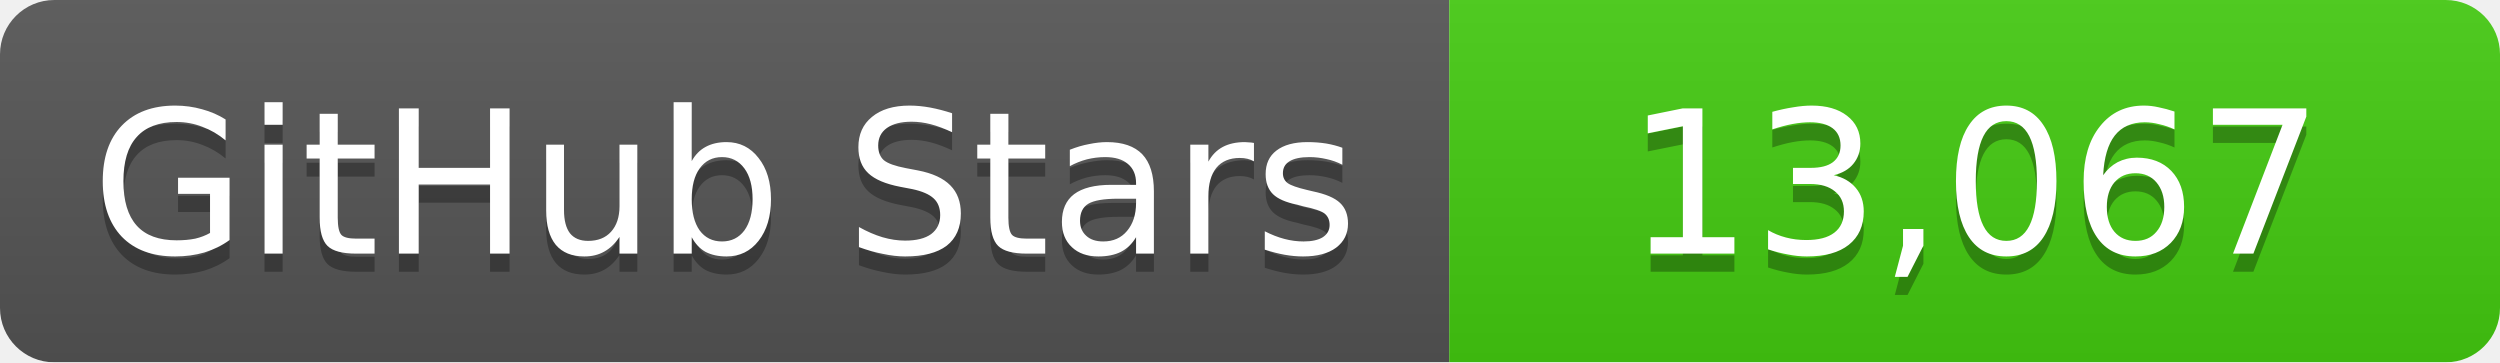
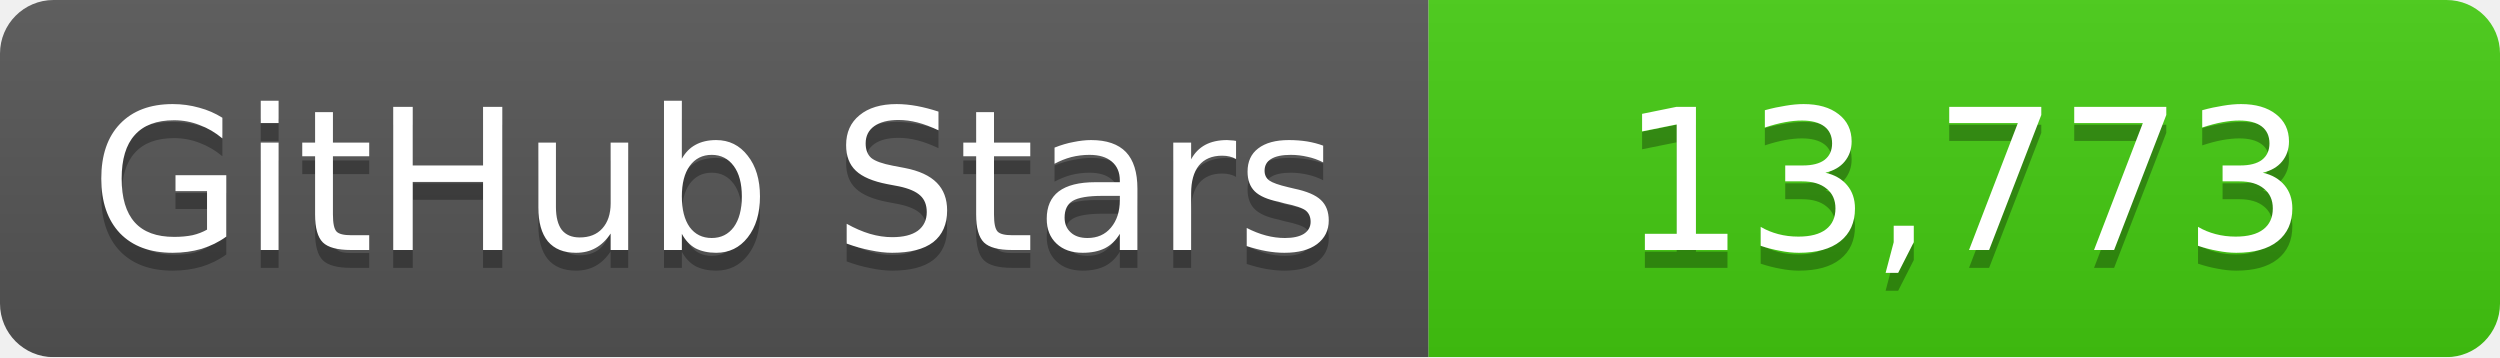
- <svg xmlns="http://www.w3.org/2000/svg" width="138" height="20">
+ <svg xmlns="http://www.w3.org/2000/svg" width="140" height="20">
  <linearGradient id="b" x2="0" y2="100%">
    <stop offset="0" stop-color="#bbb" stop-opacity=".1" />
    <stop offset="1" stop-opacity=".1" />
  </linearGradient>
  <mask id="a">
-     <rect width="138" height="20" rx="3" fill="#fff" />
+     <rect width="140" height="20" rx="3" fill="#fff" />
  </mask>
  <g mask="url(#a)">
    <path fill="#555" d="M0 0h80v20H0z" />
-     <path fill="#4c1" d="M80 0h58v20H80z" />
-     <path fill="url(#b)" d="M0 0h138v20H0z" />
+     <path fill="#4c1" d="M80 0h60v20H80z" />
+     <path fill="url(#b)" d="M0 0h140v20H0z" />
  </g>
  <g fill="#fff" text-anchor="middle" font-family="DejaVu Sans,Verdana,Geneva,sans-serif" font-size="11">
    <text x="40" y="15" fill="#010101" fill-opacity=".3">GitHub Stars</text>
    <text x="40" y="14">GitHub Stars</text>
-     <text x="109" y="15" fill="#010101" fill-opacity=".3">13,067</text>
-     <text x="109" y="14">13,067</text>
+     <text x="110" y="15" fill="#010101" fill-opacity=".3">13,773</text>
+     <text x="110" y="14">13,773</text>
  </g>
</svg>
